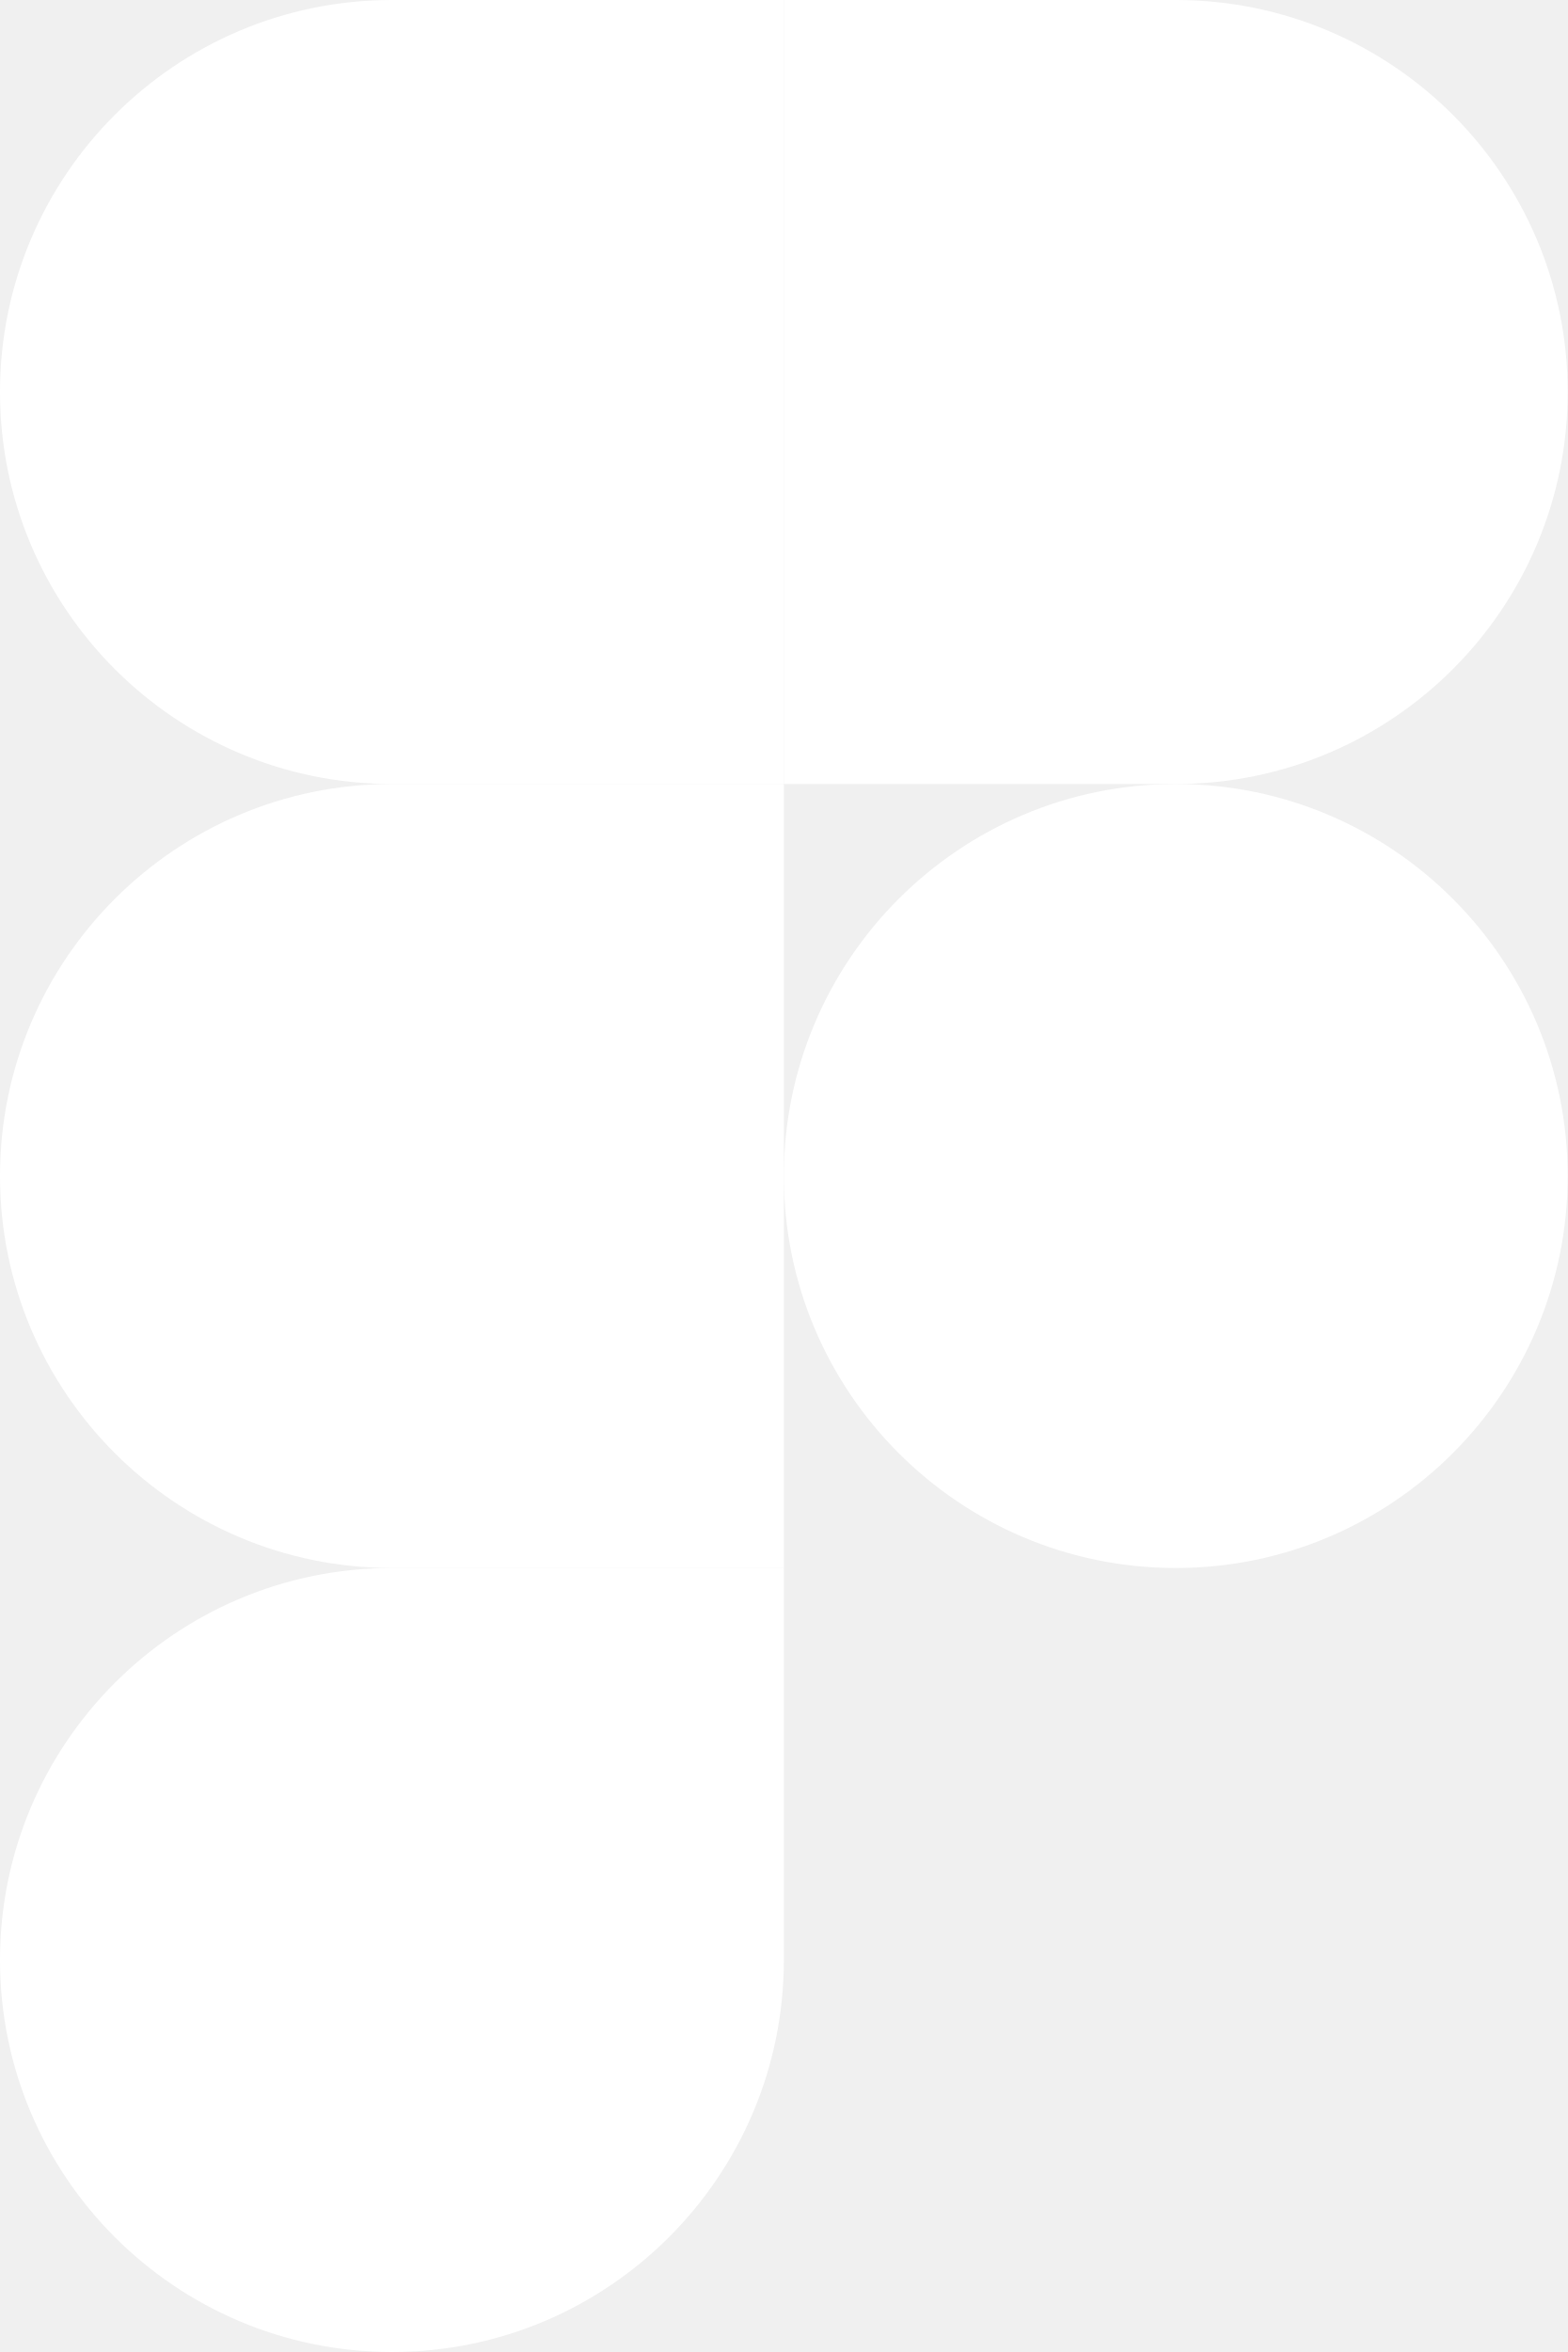
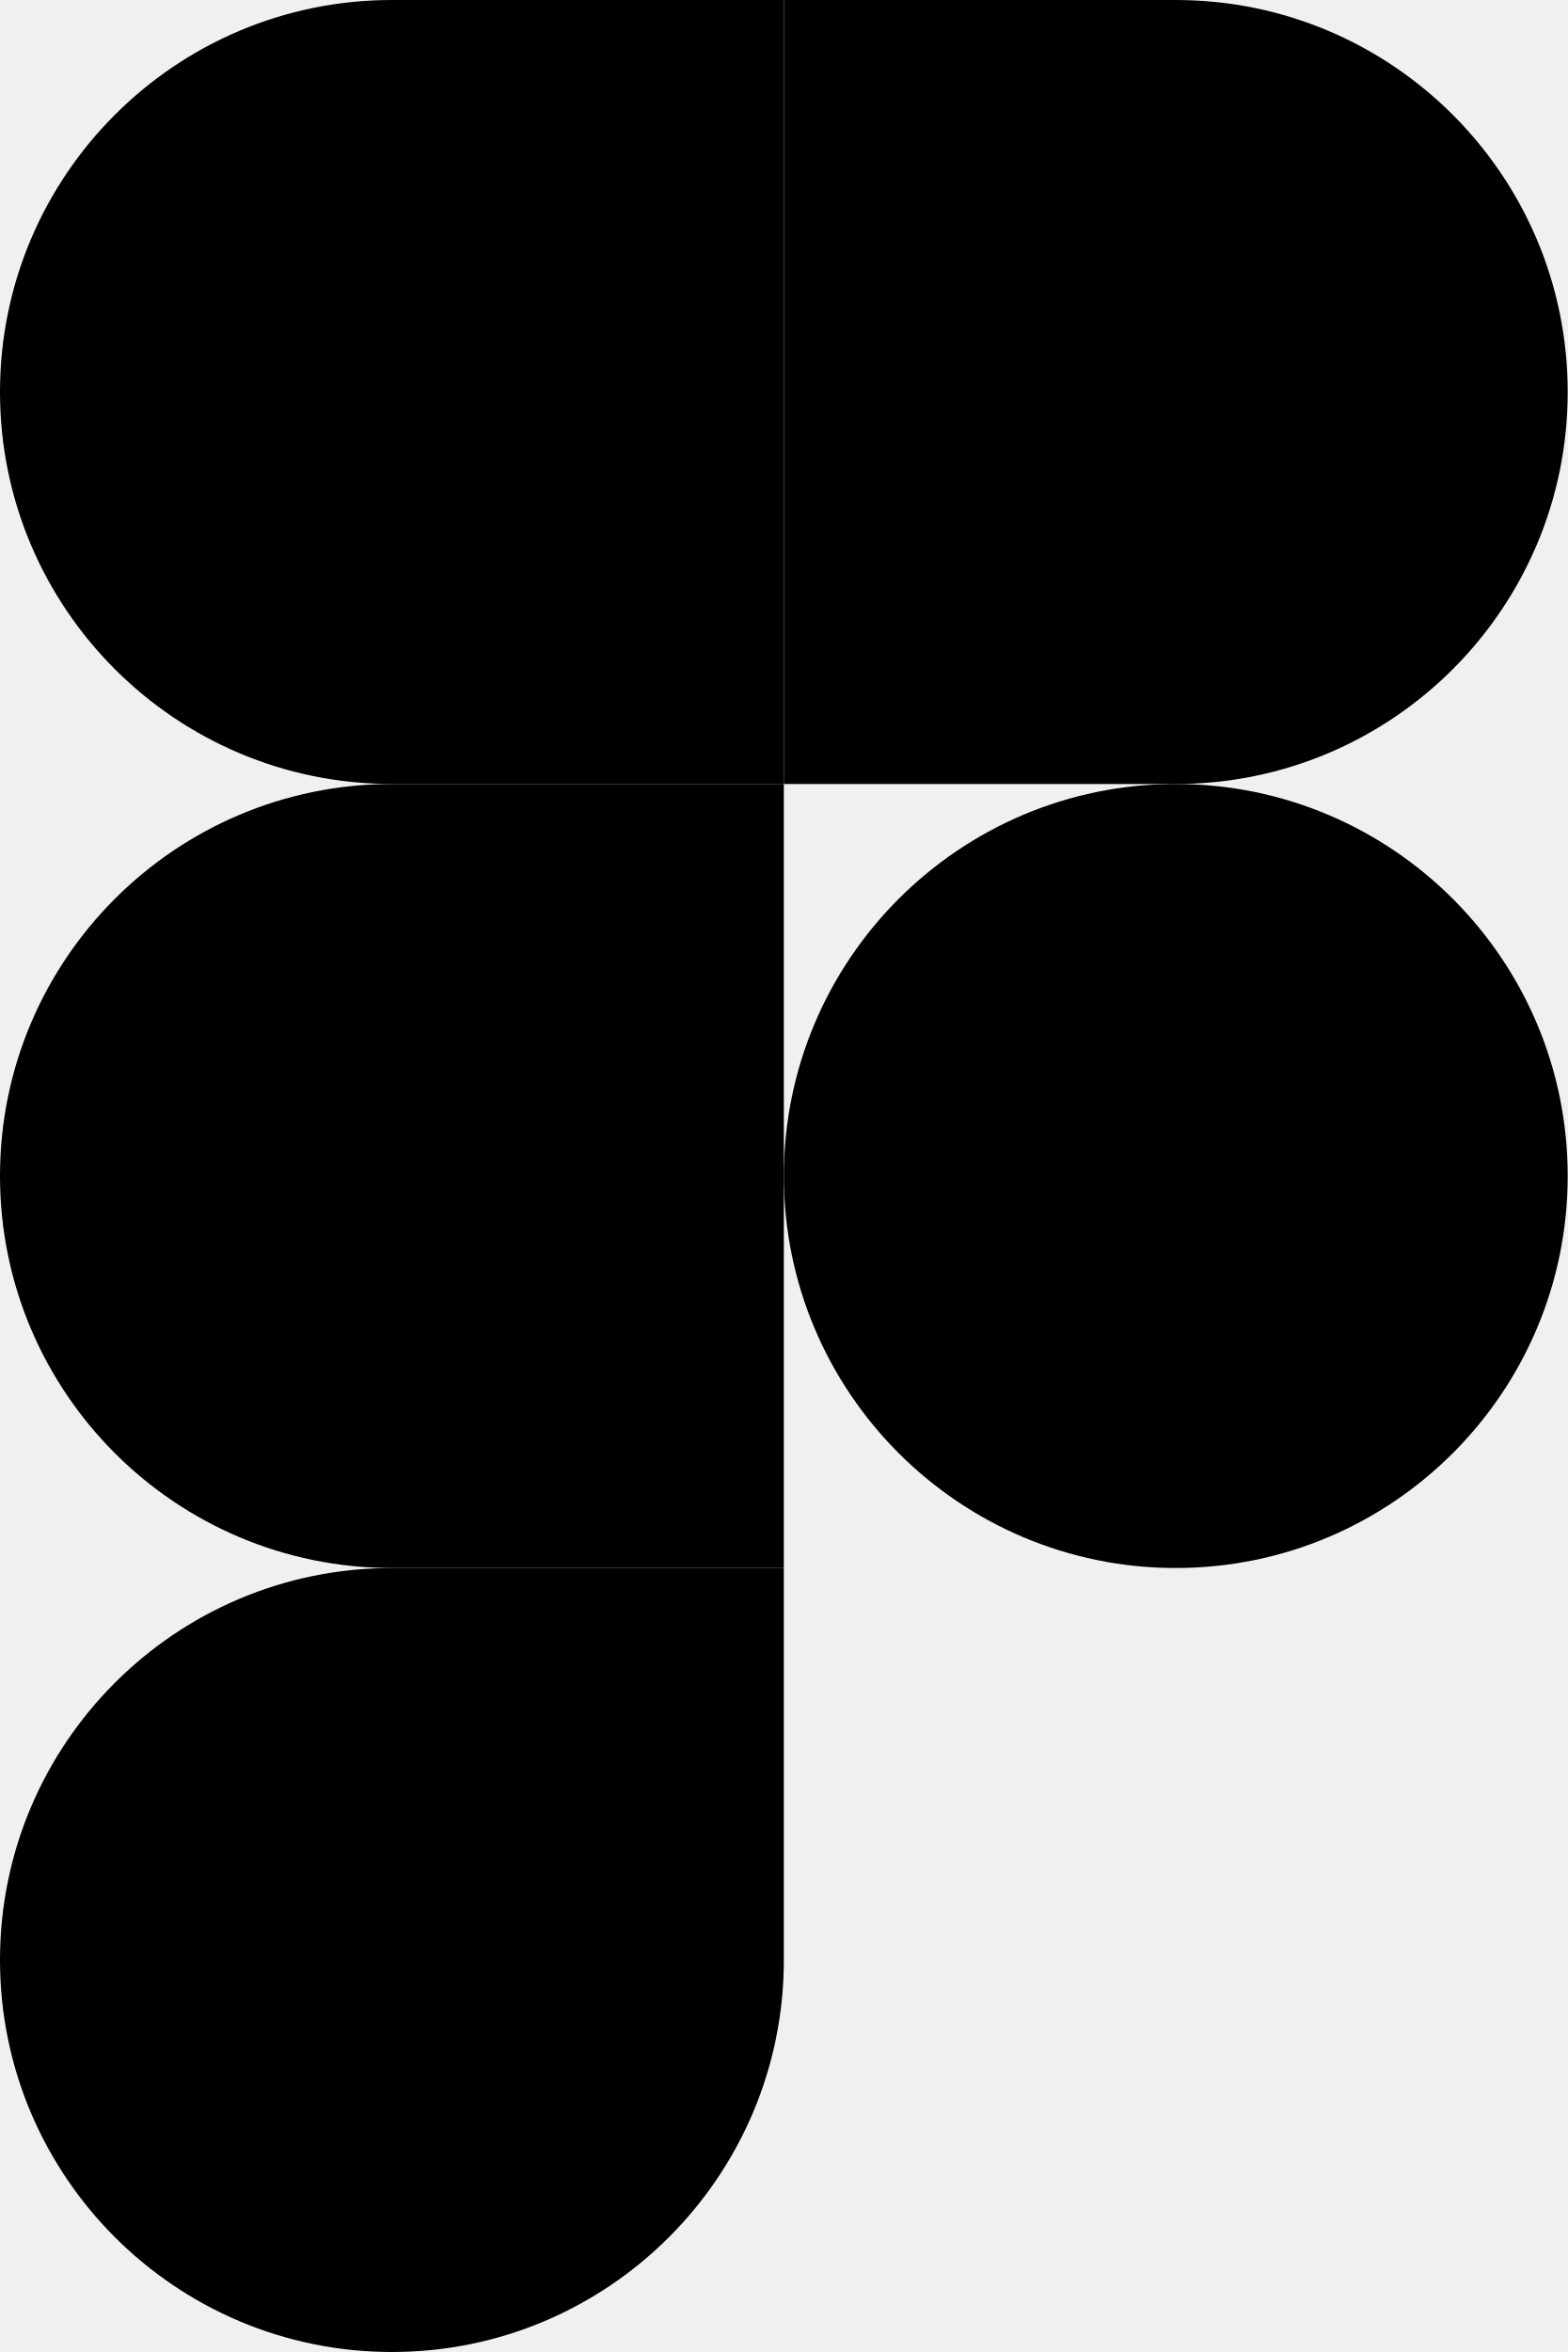
- <svg xmlns="http://www.w3.org/2000/svg" id="Layer_1" viewBox="0 0 200 300">
-   <style type="text/css">.st0, .st1, .st2, .st3, .st4{fill:white}</style>
-   <path id="path0_fill" class="st0" d="M50 300c27.6 0 50-22.4 50-50v-50H50c-27.6 0-50 22.4-50 50s22.4 50 50 50z" />
-   <path id="path1_fill" class="st1" d="M0 150c0-27.6 22.4-50 50-50h50v100H50c-27.6 0-50-22.4-50-50z" />
-   <path id="path1_fill_1_" class="st2" d="M0 50C0 22.4 22.4 0 50 0h50v100H50C22.4 100 0 77.6 0 50z" />
-   <path id="path2_fill" class="st3" d="M100 0h50c27.6 0 50 22.4 50 50s-22.4 50-50 50h-50V0z" />
-   <path id="path3_fill" class="st4" d="M200 150c0 27.6-22.4 50-50 50s-50-22.4-50-50 22.4-50 50-50 50 22.4 50 50z" />
+ <svg xmlns="http://www.w3.org/2000/svg" viewBox="0 0 200 300">
+   <path fill="currentColor" d="M50 300c27.6 0 50-22.4 50-50v-50H50c-27.6 0-50 22.4-50 50s22.4 50 50 50z" />
+   <path fill="currentColor" d="M0 150c0-27.6 22.4-50 50-50h50v100H50c-27.6 0-50-22.4-50-50z" />
+   <path fill="currentColor" d="M0 50C0 22.4 22.4 0 50 0h50v100H50C22.4 100 0 77.6 0 50z" />
+   <path fill="currentColor" d="M100 0h50c27.6 0 50 22.4 50 50s-22.4 50-50 50h-50V0z" />
+   <path fill="currentColor" d="M200 150c0 27.6-22.4 50-50 50s-50-22.4-50-50 22.4-50 50-50 50 22.4 50 50z" />
</svg>
